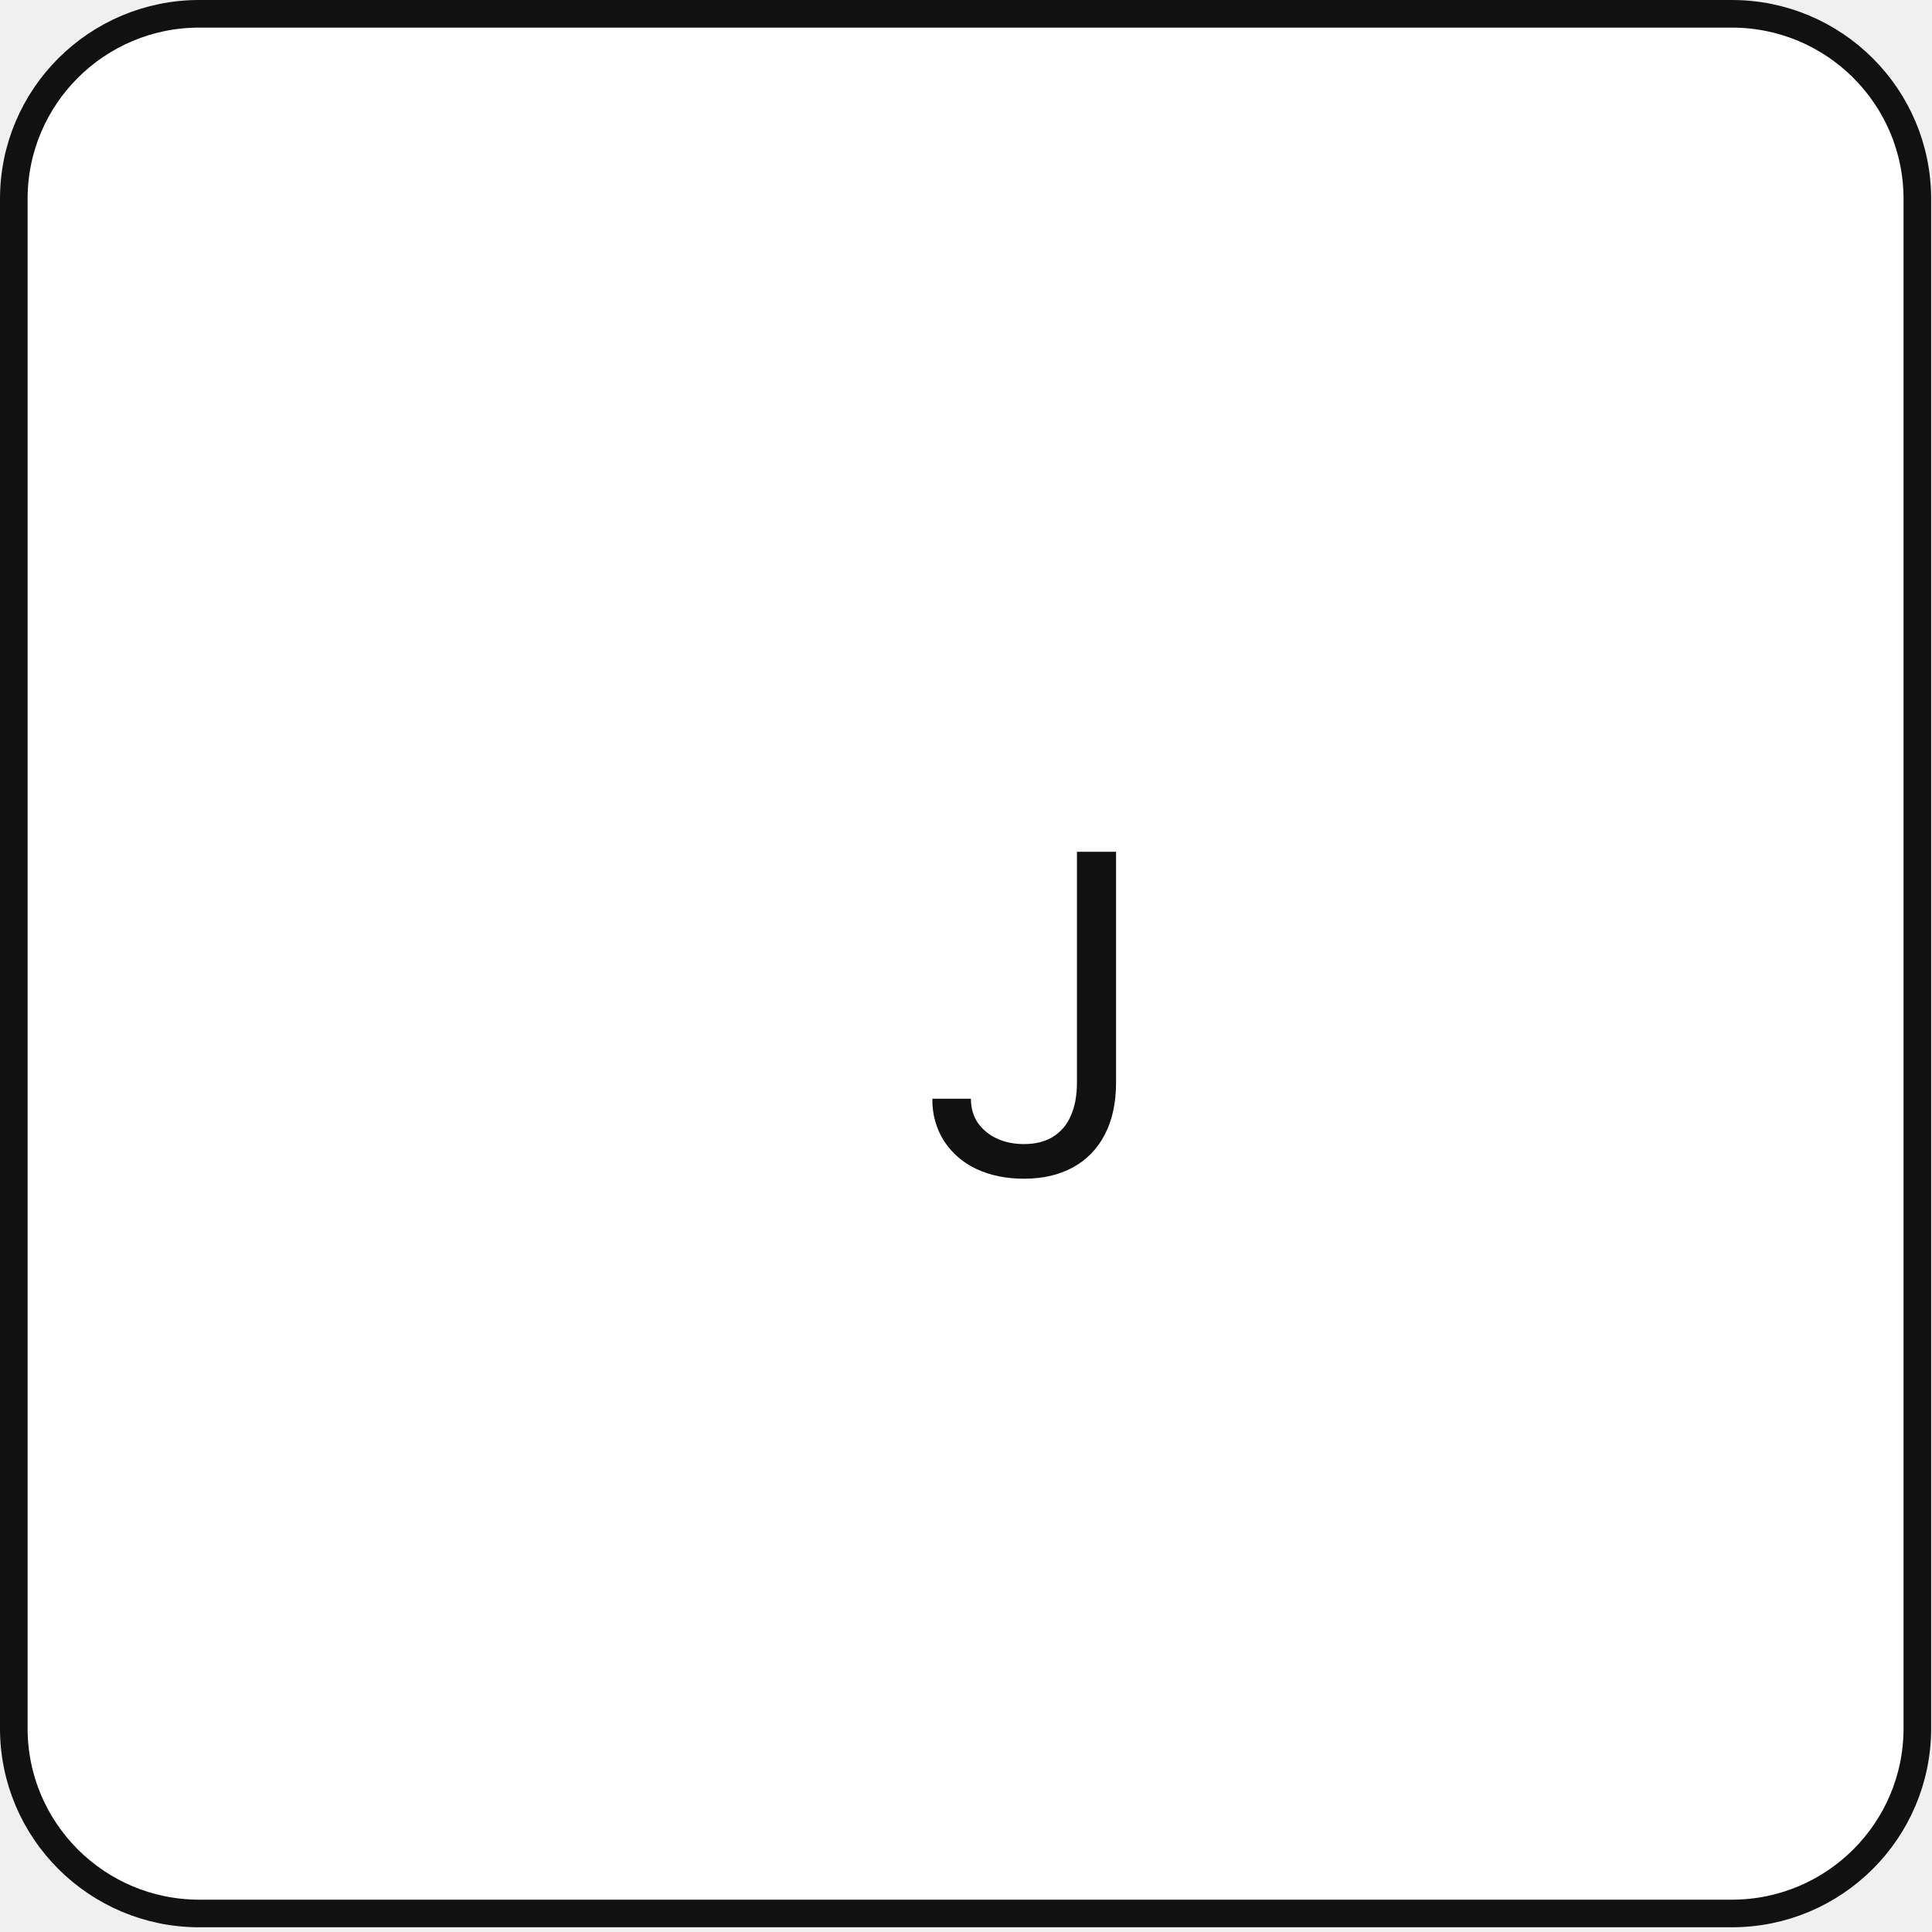
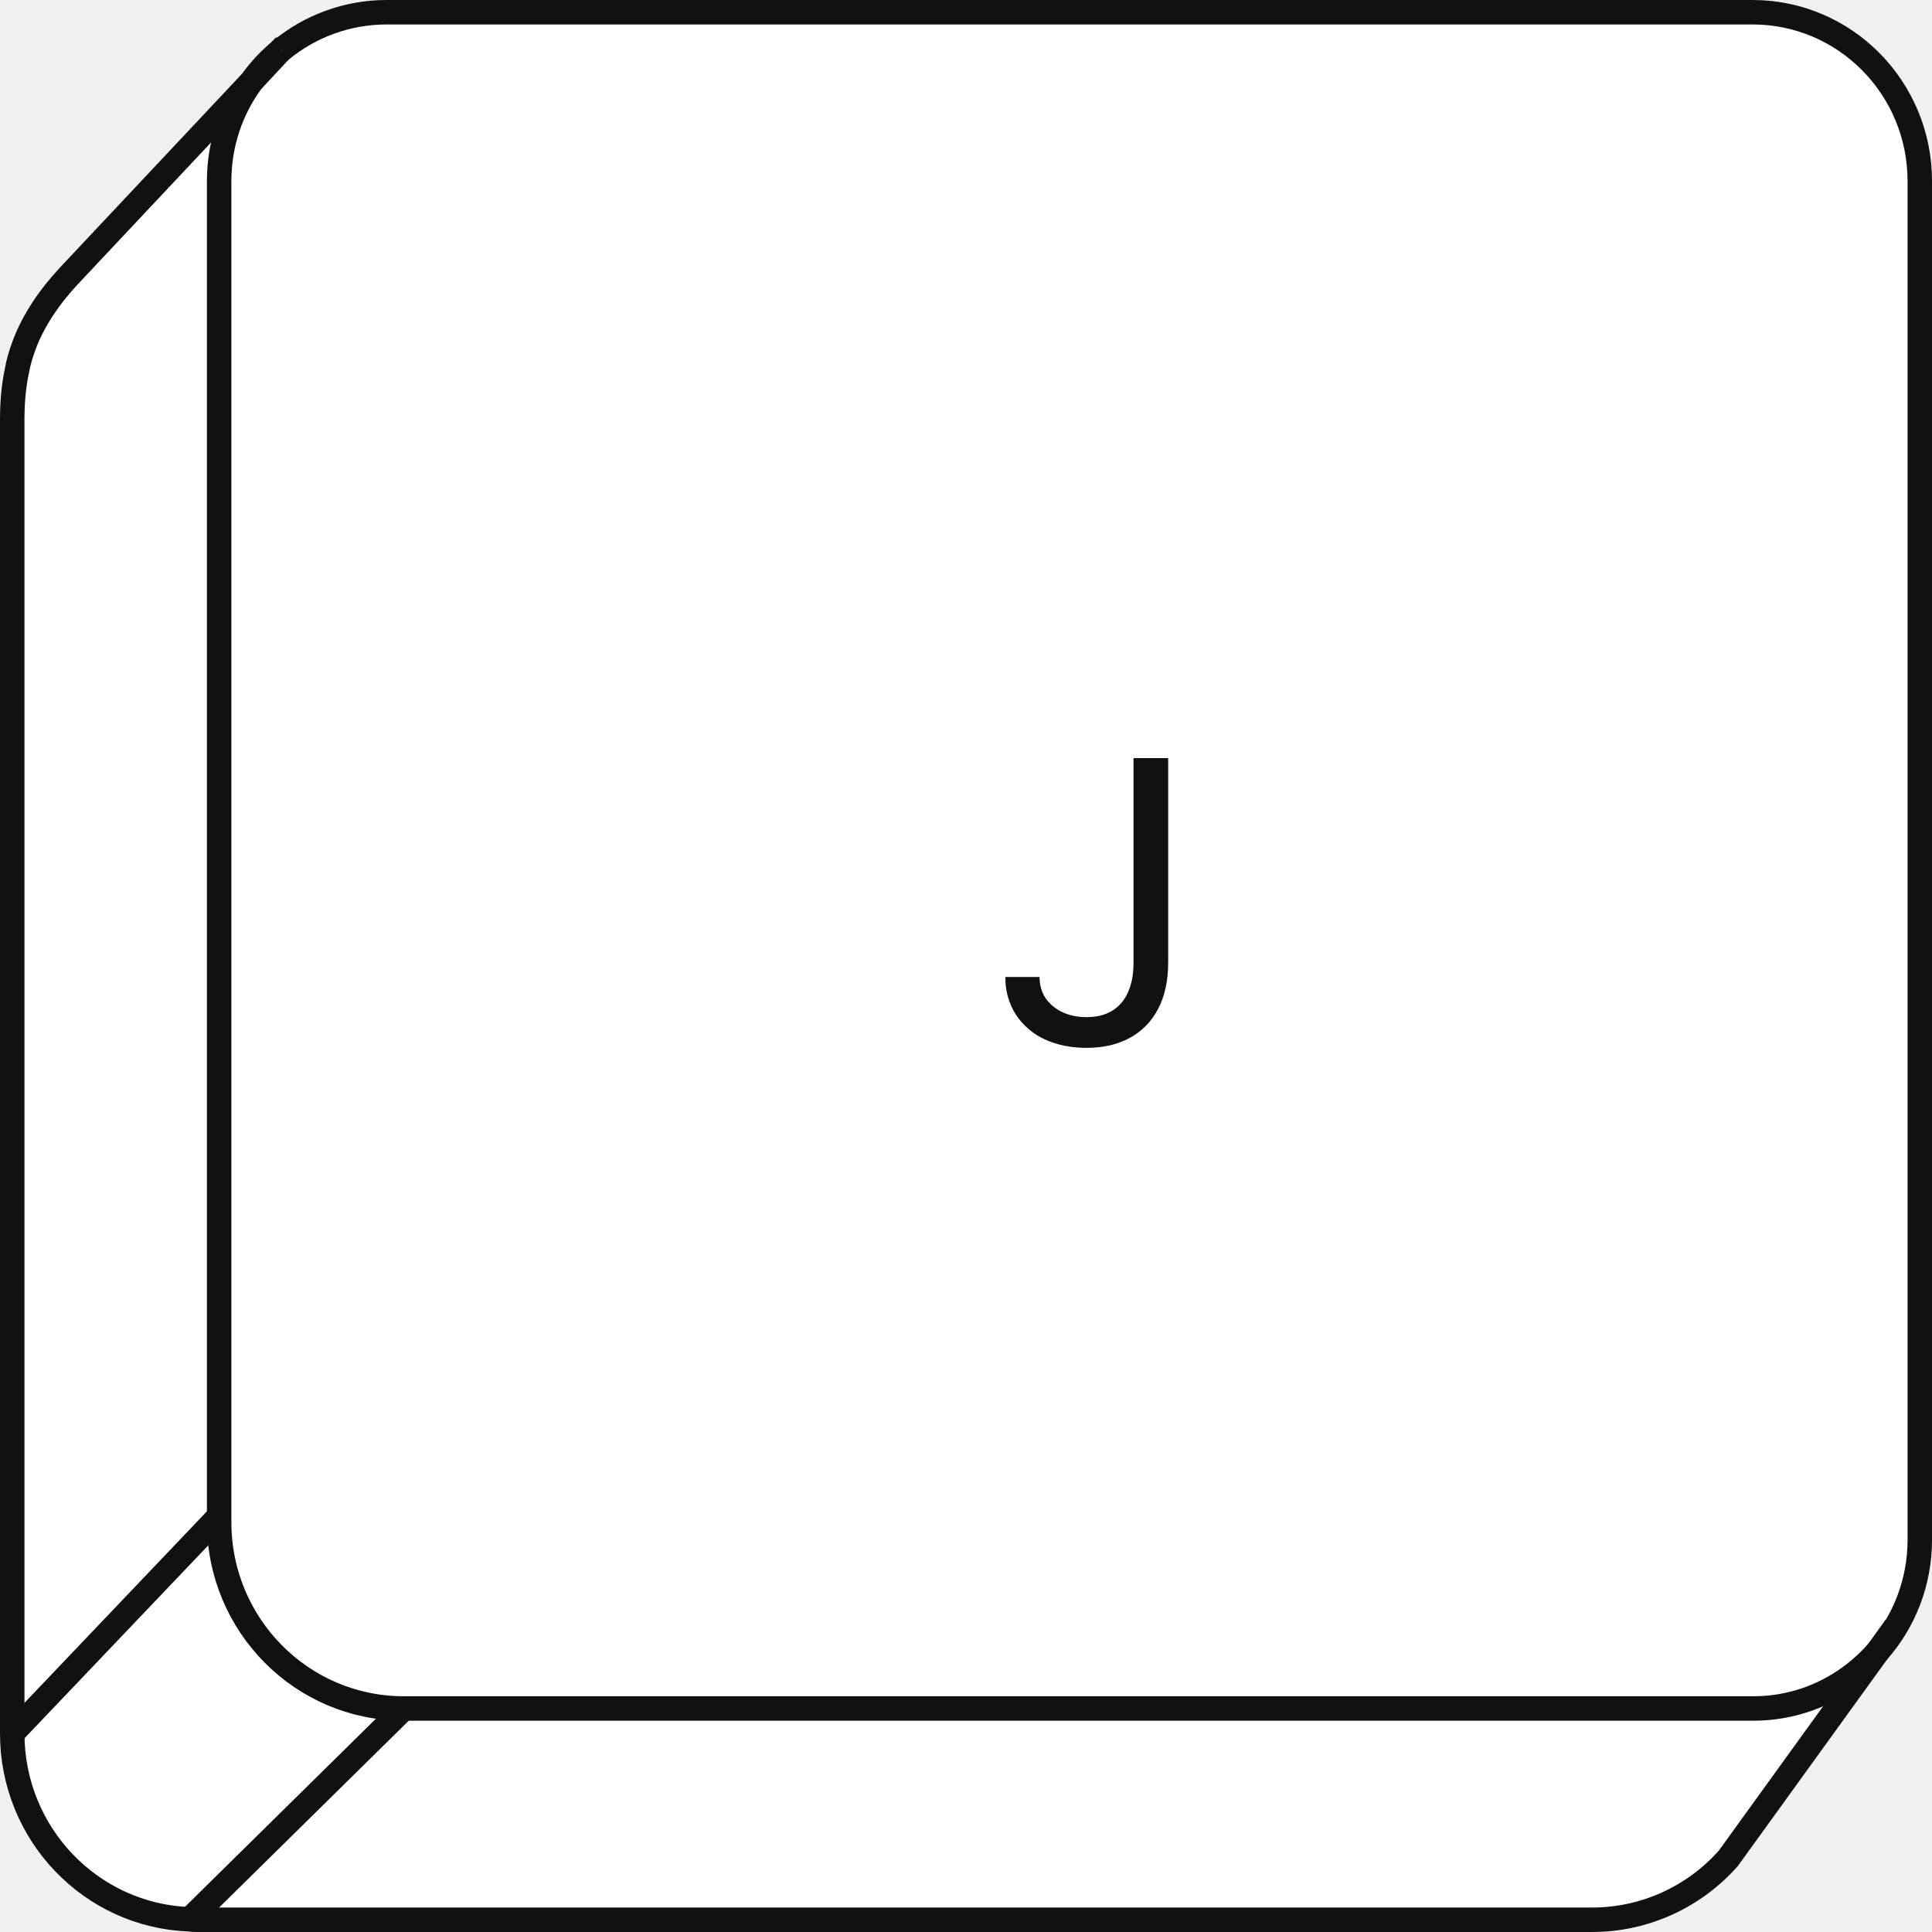
- <svg xmlns="http://www.w3.org/2000/svg" width="70" height="70" viewBox="0 0 70 70" fill="none">
-   <path d="M7.221 0.5H62.747C66.46 0.5 69.469 3.504 69.469 7.207V62.622C69.469 66.325 66.46 69.329 62.747 69.329H7.221C3.509 69.329 0.5 66.325 0.5 62.622V7.207C0.5 3.504 3.509 0.5 7.221 0.5Z" fill="white" stroke="#111111" />
-   <path d="M39.02 30.861H40.437V39.216C40.437 39.96 40.3 40.594 40.025 41.115C39.767 41.619 39.363 42.034 38.864 42.302C38.366 42.572 37.778 42.707 37.099 42.707C36.458 42.707 35.887 42.59 35.389 42.36C34.91 42.142 34.503 41.792 34.212 41.354C33.918 40.893 33.768 40.354 33.782 39.808H35.178C35.178 40.14 35.259 40.428 35.423 40.675C35.597 40.924 35.833 41.12 36.109 41.246C36.398 41.383 36.729 41.452 37.099 41.452C37.507 41.452 37.853 41.367 38.139 41.196C38.429 41.019 38.658 40.754 38.79 40.441C38.944 40.108 39.02 39.699 39.02 39.216V30.861Z" fill="#111111" />
+ <svg xmlns="http://www.w3.org/2000/svg" width="79" height="79" viewBox="0 0 79 79" fill="none">
+   <g clip-path="url(#clip0_251_826)">
+     <path d="M76.791 67.52C75.541 68.96 73.701 69.87 71.661 69.87L16.511 69.86C12.341 69.86 8.961 66.45 8.961 62.24V7.41C8.961 5.88 9.451 4.48 10.281 3.34L11.491 2.05H11.501C12.671 1.08 14.181 0.5 15.811 0.5H71.661C75.441 0.5 78.501 3.59 78.501 7.41V62.96C78.501 64.7 77.861 66.31 76.791 67.52Z" fill="white" />
+     <path d="M76.79 67.519L70.67 75.99C69.26 77.579 67.24 78.499 65.11 78.499H8.05C7.95 78.499 7.85 78.499 7.76 78.48L16.51 69.859H71.66C73.7 69.87 75.54 68.96 76.79 67.519Z" fill="white" />
+     <path d="M8.96 62.24C8.96 66.45 12.34 69.86 16.51 69.86L7.76 78.48C3.72 78.34 0.5 74.99 0.5 70.88L8.96 62V62.24Z" fill="white" />
+     <path d="M11.489 2.051L10.279 3.341C10.629 2.851 11.029 2.421 11.489 2.051Z" fill="white" />
+     <path d="M2.81 11.29L10.28 3.34C9.45 4.48 8.96 5.88 8.96 7.41V62L0.5 70.88V17.17C0.5 16.5 0.55 15.83 0.69 15.17C0.75 14.82 0.85 14.49 0.97 14.16C1.36 13.09 2.03 12.13 2.81 11.29Z" fill="white" />
+     <path d="M11.491 2.05C11.031 2.42 10.631 2.85 10.281 3.34C9.451 4.48 8.961 5.88 8.961 7.41V62.24C8.961 66.45 12.341 69.86 16.511 69.86H71.661C73.701 69.87 75.541 68.96 76.791 67.52C77.861 66.31 78.501 64.7 78.501 62.96V7.41C78.501 3.59 75.441 0.5 71.661 0.5H15.811C14.181 0.5 12.671 1.08 11.501 2.04" stroke="#111111" />
+     <path d="M16.51 69.859L7.76 78.479L7.74 78.499" stroke="#111111" />
+     <path d="M11.5 2.039H11.49L10.28 3.339L2.81 11.289C2.03 12.129 1.36 13.089 0.97 14.159C0.85 14.489 0.75 14.819 0.69 15.169C0.55 15.829 0.5 16.499 0.5 17.169V70.879" stroke="#111111" />
+     <path d="M0.5 70.879C0.5 74.99 3.72 78.34 7.76 78.48C7.85 78.499 7.95 78.499 8.05 78.499H65.11C67.24 78.499 69.26 77.579 70.67 75.99L76.79 67.519L77.51 66.519" stroke="#111111" />
+     <path d="M0.5 70.88L8.96 62" stroke="#111111" />
+     <path d="M46.35 31H47.767V39.355C47.767 40.099 47.63 40.733 47.355 41.254C47.097 41.758 46.693 42.173 46.194 42.441C45.696 42.712 45.108 42.847 44.429 42.847C43.788 42.847 43.217 42.73 42.719 42.499C42.241 42.281 41.833 41.931 41.542 41.493C41.248 41.032 41.098 40.493 41.112 39.948H42.508C42.508 40.279 42.589 40.567 42.753 40.814C42.927 41.063 43.163 41.259 43.439 41.385C43.728 41.522 44.059 41.591 44.429 41.591C44.837 41.591 45.183 41.506 45.469 41.335C45.759 41.158 45.989 40.894 46.12 40.58C46.274 40.247 46.35 39.838 46.35 39.355V31Z" fill="#111111" />
+   </g>
+   <defs>
+     <clipPath id="clip0_251_826">
+       <rect width="79" height="79" fill="white" />
+     </clipPath>
+   </defs>
</svg>
